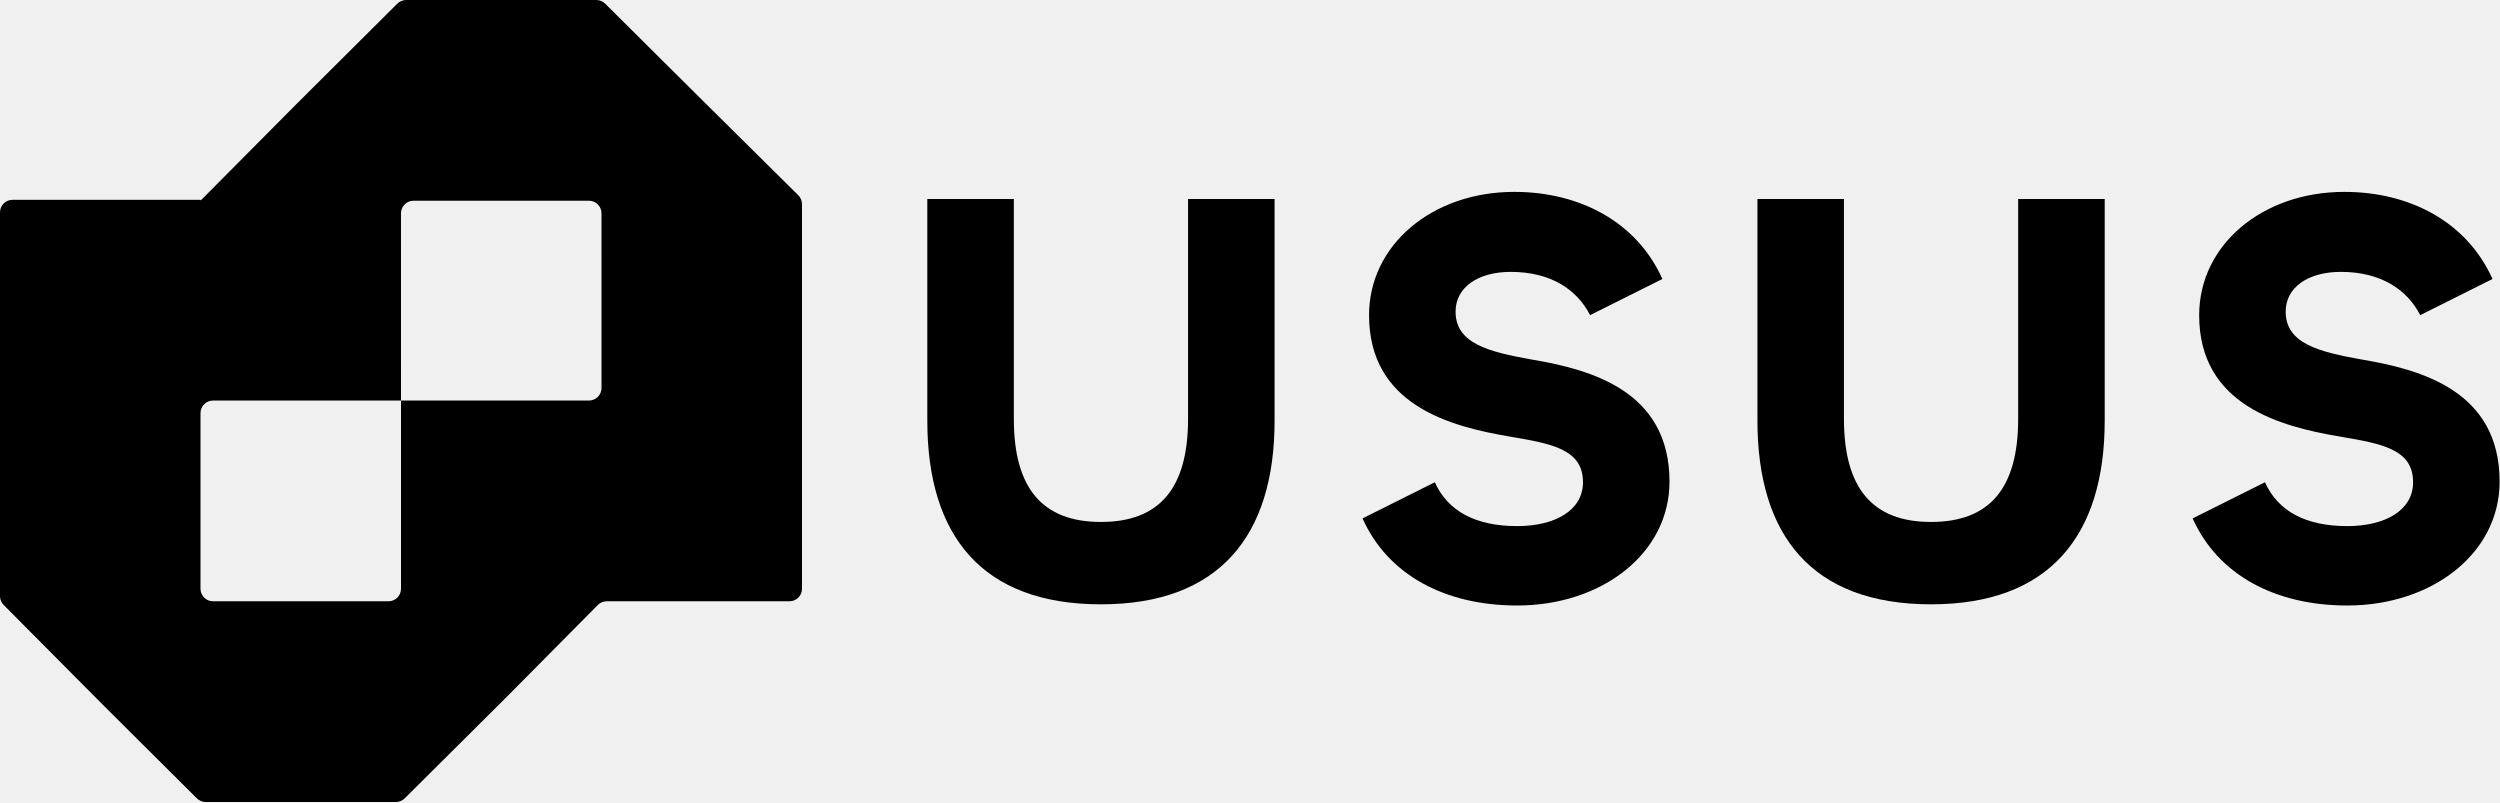
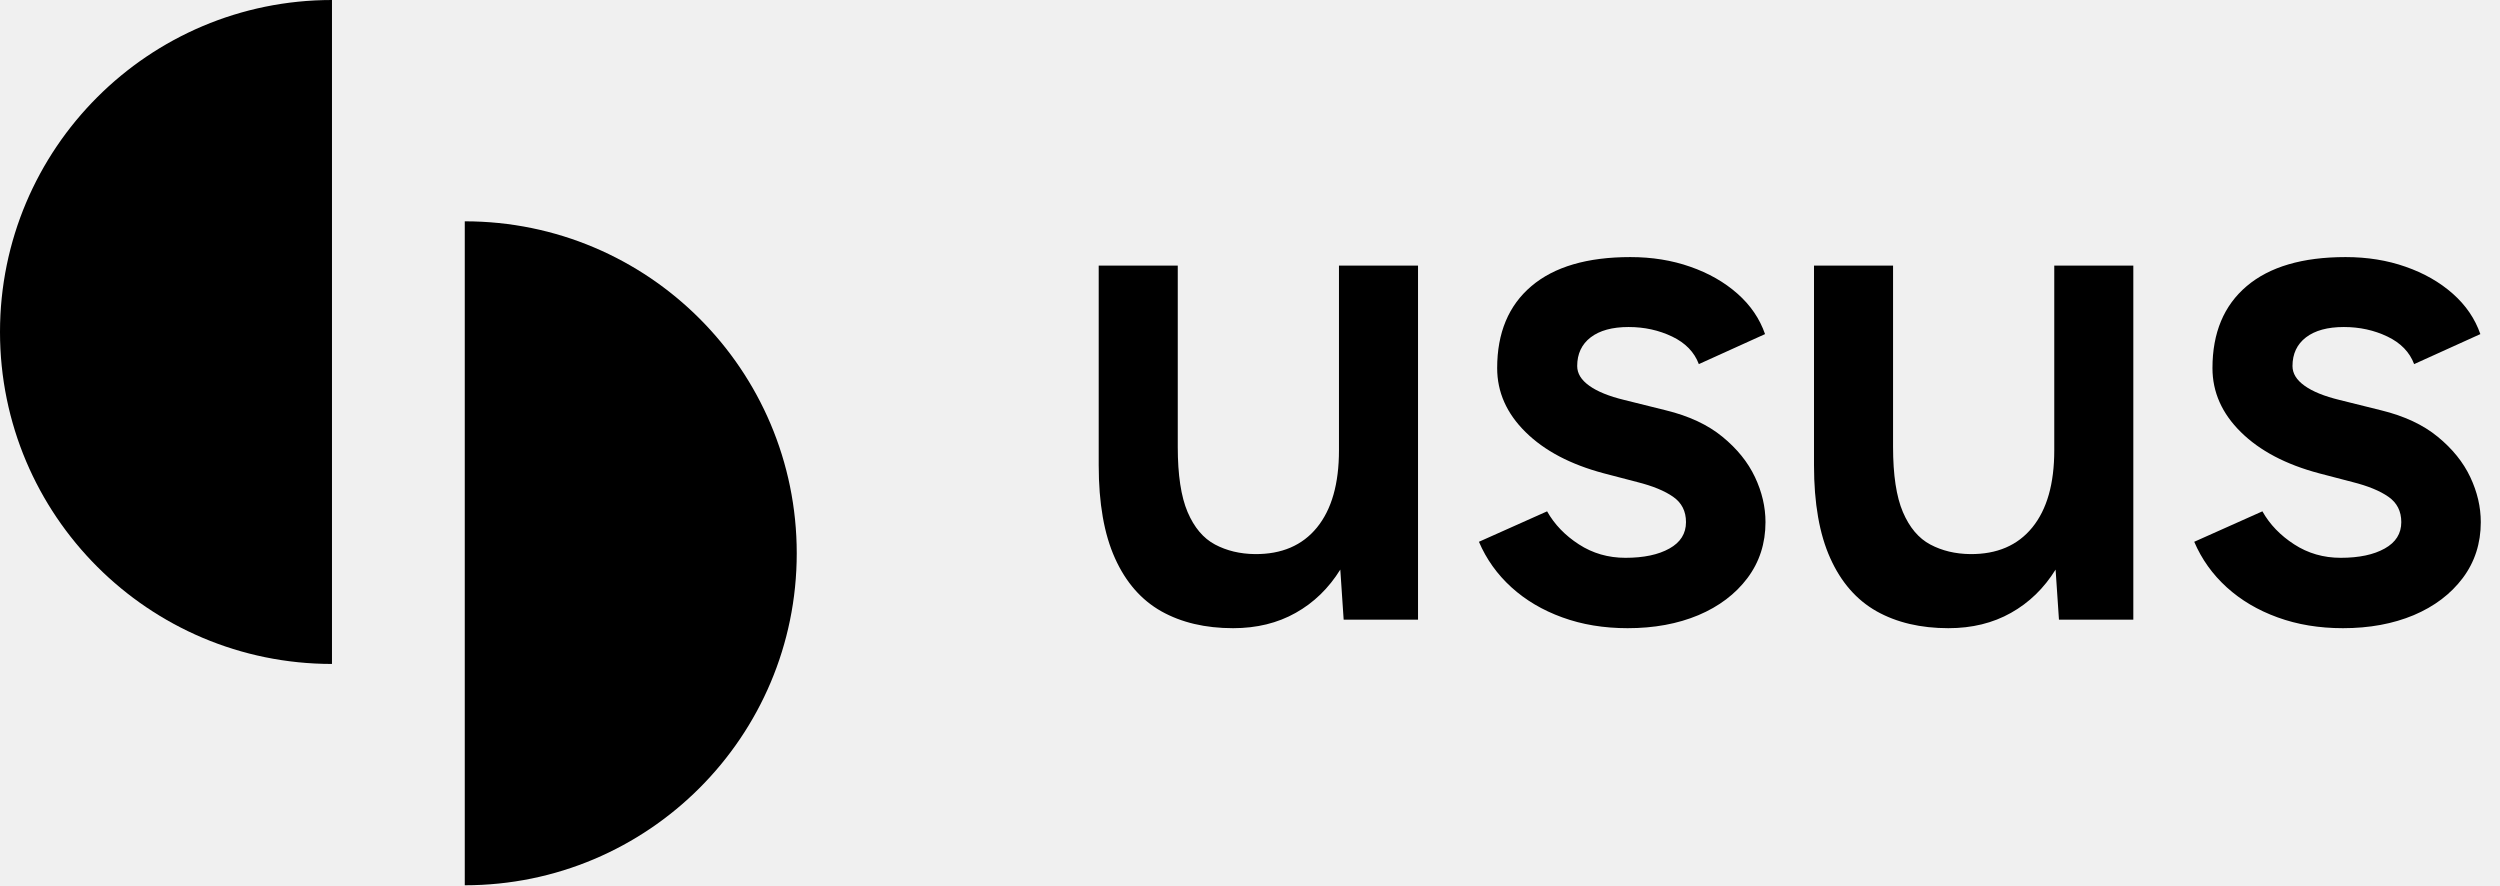
- <svg xmlns="http://www.w3.org/2000/svg" width="1596" height="512" viewBox="0 0 1596 512" fill="none">
-   <g id="Horizontal Black">
-     <g id="Group 7">
-       <g id="Logo Mark" clip-path="url(#clip0_9724_49457)">
-         <g id="Group 1">
-           <path id="Rectangle 5" d="M509.63 124.661C511.147 126.164 512 128.21 512 130.345C512 130.511 512 130.67 512 130.822C512 179.595 512 255.712 512 255.712V375.854C512 380.272 508.418 383.854 504 383.854H387.334C385.2 383.854 383.155 384.707 381.653 386.222L323.118 445.263L258.354 509.672C256.855 511.163 254.827 512 252.713 511.999L131.316 511.995C129.201 511.995 127.172 511.158 125.673 509.666L65.731 450.008L2.325 386.191C0.836 384.693 0 382.666 0 380.553V255.709V135.567C0 131.148 3.582 127.567 8 127.567H127.842C127.929 127.567 128 127.638 128 127.725C128 127.866 128.171 127.937 128.271 127.837L128.539 127.567L189.9 65.79L253.647 2.33C255.146 0.837 257.175 -0 259.291 -0H380.688C382.802 -0 384.829 0.836 386.328 2.326L445.336 60.977L509.63 124.661ZM263.989 128.142C259.57 128.142 255.988 131.724 255.989 136.142L256.001 255.716L136.001 255.71C131.582 255.71 128 259.291 128 263.71V375.852C128 380.27 131.582 383.852 136 383.852L161.976 383.853L248 383.858C252.419 383.858 256.001 380.276 256.001 375.858V255.716L375.999 255.712C380.418 255.712 383.999 252.13 383.999 247.712L383.989 136.141C383.988 131.723 380.407 128.142 375.989 128.142H263.989Z" fill="black" />
-         </g>
-       </g>
-       <g id="USUS">
-         <path d="M702.845 385.8C626.805 385.8 592 341.916 592 268.524V127.036H647.233V267.389C647.233 311.651 665.392 333.215 702.845 333.215C740.298 333.215 758.457 311.651 758.457 267.389V127.036H813.69V268.524C813.69 341.916 778.507 385.8 702.845 385.8Z" fill="black" />
-         <path d="M968.579 386.557C922.803 386.557 886.107 367.263 869.84 330.945L915.994 307.868C924.317 326.406 942.097 335.863 968.579 335.863C992.413 335.863 1010.57 326.027 1010.57 307.868C1010.57 286.683 990.521 283.278 964.039 278.738C925.83 272.307 874.001 258.688 874.001 201.185C874.001 156.544 914.102 122.496 966.688 122.496C1008.68 122.496 1045 141.79 1061.27 178.108L1015.11 201.185C1006.79 184.917 990.143 173.568 964.418 173.568C943.611 173.568 929.235 183.404 929.235 198.915C929.235 219.344 950.42 224.64 978.037 229.558C1015.87 235.989 1065.81 249.608 1065.81 307.49C1065.81 353.266 1022.68 386.557 968.579 386.557Z" fill="black" />
-         <path d="M1232.79 385.8C1156.75 385.8 1121.95 341.916 1121.95 268.524V127.036H1177.18V267.389C1177.18 311.651 1195.34 333.215 1232.79 333.215C1270.24 333.215 1288.4 311.651 1288.4 267.389V127.036H1343.64V268.524C1343.64 341.916 1308.45 385.8 1232.79 385.8Z" fill="black" />
-         <path d="M1498.52 386.557C1452.75 386.557 1416.05 367.263 1399.79 330.945L1445.94 307.868C1454.26 326.406 1472.04 335.863 1498.52 335.863C1522.36 335.863 1540.52 326.027 1540.52 307.868C1540.52 286.683 1520.47 283.278 1493.99 278.738C1455.78 272.307 1403.95 258.688 1403.95 201.185C1403.95 156.544 1444.05 122.496 1496.63 122.496C1538.63 122.496 1574.94 141.79 1591.21 178.108L1545.06 201.185C1536.73 184.917 1520.09 173.568 1494.36 173.568C1473.56 173.568 1459.18 183.404 1459.18 198.915C1459.18 219.344 1480.37 224.64 1507.98 229.558C1545.81 235.989 1595.75 249.608 1595.75 307.49C1595.75 353.266 1552.62 386.557 1498.52 386.557Z" fill="black" />
-       </g>
-     </g>
+ <svg xmlns="http://www.w3.org/2000/svg" viewBox="0 0 282.4 100" width="282.4" height="100" role="img" aria-label="Usus horizontal logo, black">
+   <g transform="translate(-17.5 -12.5) scale(1.25)">
+     <path fill="#000000" d="M44 10A30 30 0 0 0 44 70Z" />
+     <path fill="#000000" d="M56 30A30 30 0 0 1 56 90Z" />
  </g>
-   <defs>
-     <clipPath id="clip0_9724_49457">
-       <rect width="512" height="512" fill="white" />
-     </clipPath>
-   </defs>
+   <path fill="#000000" d="M139.29 70.96Q134.59 70.96 131.18 69.05Q127.78 67.13 125.95 63.06Q124.11 58.99 124.11 52.56V30H133.04V50.48Q133.04 55.23 134.15 57.84Q135.27 60.46 137.25 61.51Q139.23 62.56 141.75 62.59Q146.29 62.63 148.77 59.58Q151.25 56.53 151.25 50.87V30H160.18V70H151.78L151.4 64.34Q149.43 67.51 146.36 69.23Q143.29 70.96 139.29 70.96Z M183.86 70.96Q179.82 70.96 176.48 69.74Q173.14 68.53 170.73 66.34Q168.32 64.15 167.06 61.2L174.76 57.76Q176.01 59.98 178.35 61.49Q180.69 63.01 183.61 63.01Q186.71 63.01 188.58 61.96Q190.45 60.92 190.45 58.98Q190.45 57.13 189 56.12Q187.56 55.11 184.93 54.45L181.18 53.47Q175.53 51.97 172.33 48.81Q169.12 45.65 169.12 41.58Q169.12 35.6 172.99 32.32Q176.86 29.04 184.16 29.04Q187.83 29.04 190.93 30.13Q194.04 31.21 196.26 33.17Q198.47 35.12 199.38 37.74L191.9 41.13Q191.14 39.1 188.89 38.02Q186.64 36.94 183.96 36.94Q181.21 36.94 179.68 38.11Q178.16 39.28 178.16 41.35Q178.16 42.6 179.52 43.57Q180.88 44.55 183.48 45.18L188.18 46.35Q192.1 47.31 194.57 49.34Q197.05 51.37 198.24 53.89Q199.43 56.41 199.43 58.98Q199.43 62.58 197.39 65.3Q195.35 68.01 191.85 69.49Q188.34 70.96 183.86 70.96Z M220.09 70.96Q215.39 70.96 211.98 69.05Q208.58 67.13 206.75 63.06Q204.91 58.99 204.91 52.56V30H213.84V50.48Q213.84 55.23 214.95 57.84Q216.07 60.46 218.05 61.51Q220.03 62.56 222.55 62.59Q227.09 62.63 229.57 59.58Q232.05 56.53 232.05 50.87V30H240.98V70H232.58L232.2 64.34Q230.23 67.51 227.16 69.23Q224.09 70.96 220.09 70.96Z M264.66 70.96Q260.62 70.96 257.28 69.74Q253.94 68.53 251.53 66.34Q249.12 64.15 247.86 61.2L255.56 57.76Q256.81 59.98 259.15 61.49Q261.49 63.01 264.41 63.01Q267.51 63.01 269.38 61.96Q271.25 60.92 271.25 58.98Q271.25 57.13 269.8 56.12Q268.36 55.11 265.73 54.45L261.98 53.47Q256.33 51.97 253.13 48.81Q249.92 45.65 249.92 41.58Q249.92 35.6 253.79 32.32Q257.66 29.04 264.96 29.04Q268.63 29.04 271.73 30.13Q274.84 31.21 277.06 33.17Q279.27 35.12 280.18 37.74L272.7 41.13Q271.94 39.1 269.69 38.02Q267.44 36.94 264.76 36.94Q262.01 36.94 260.48 38.11Q258.96 39.28 258.96 41.35Q258.96 42.6 260.32 43.57Q261.68 44.55 264.28 45.18L268.98 46.35Q272.9 47.31 275.37 49.34Q277.85 51.37 279.04 53.89Q280.23 56.41 280.23 58.98Q280.23 62.58 278.19 65.3Q276.15 68.01 272.65 69.49Q269.14 70.96 264.66 70.96Z" />
</svg>
